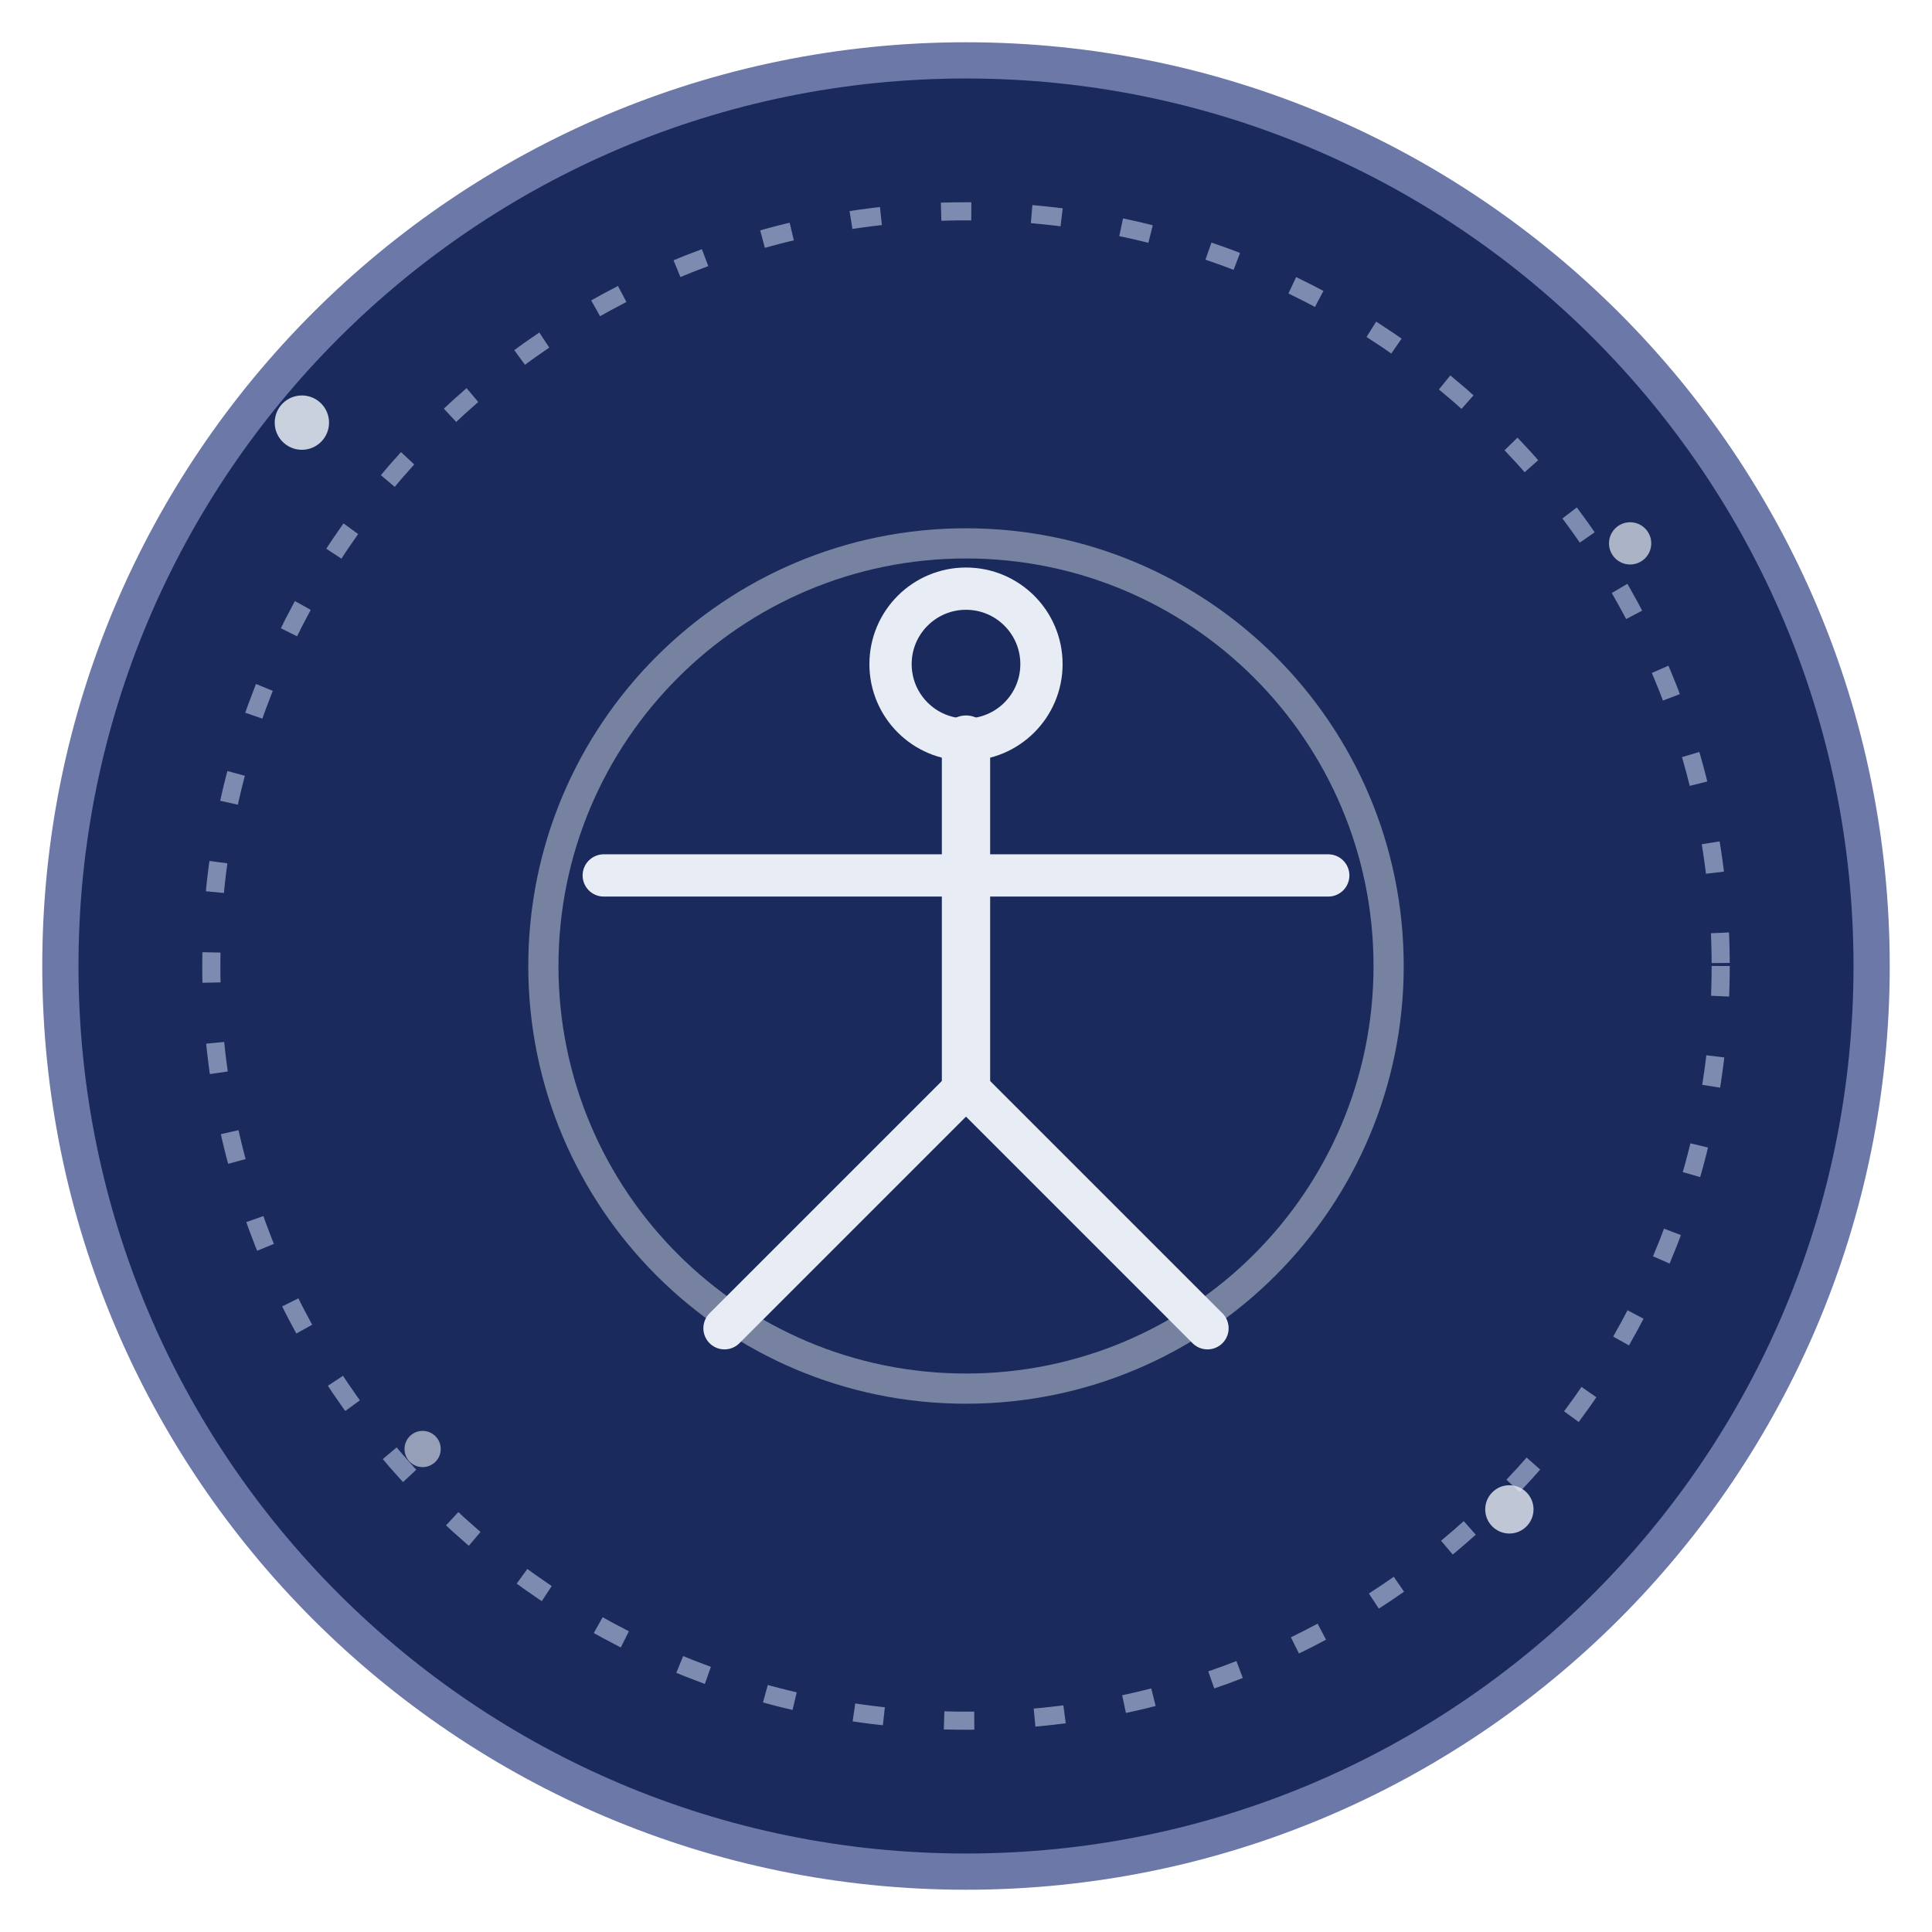
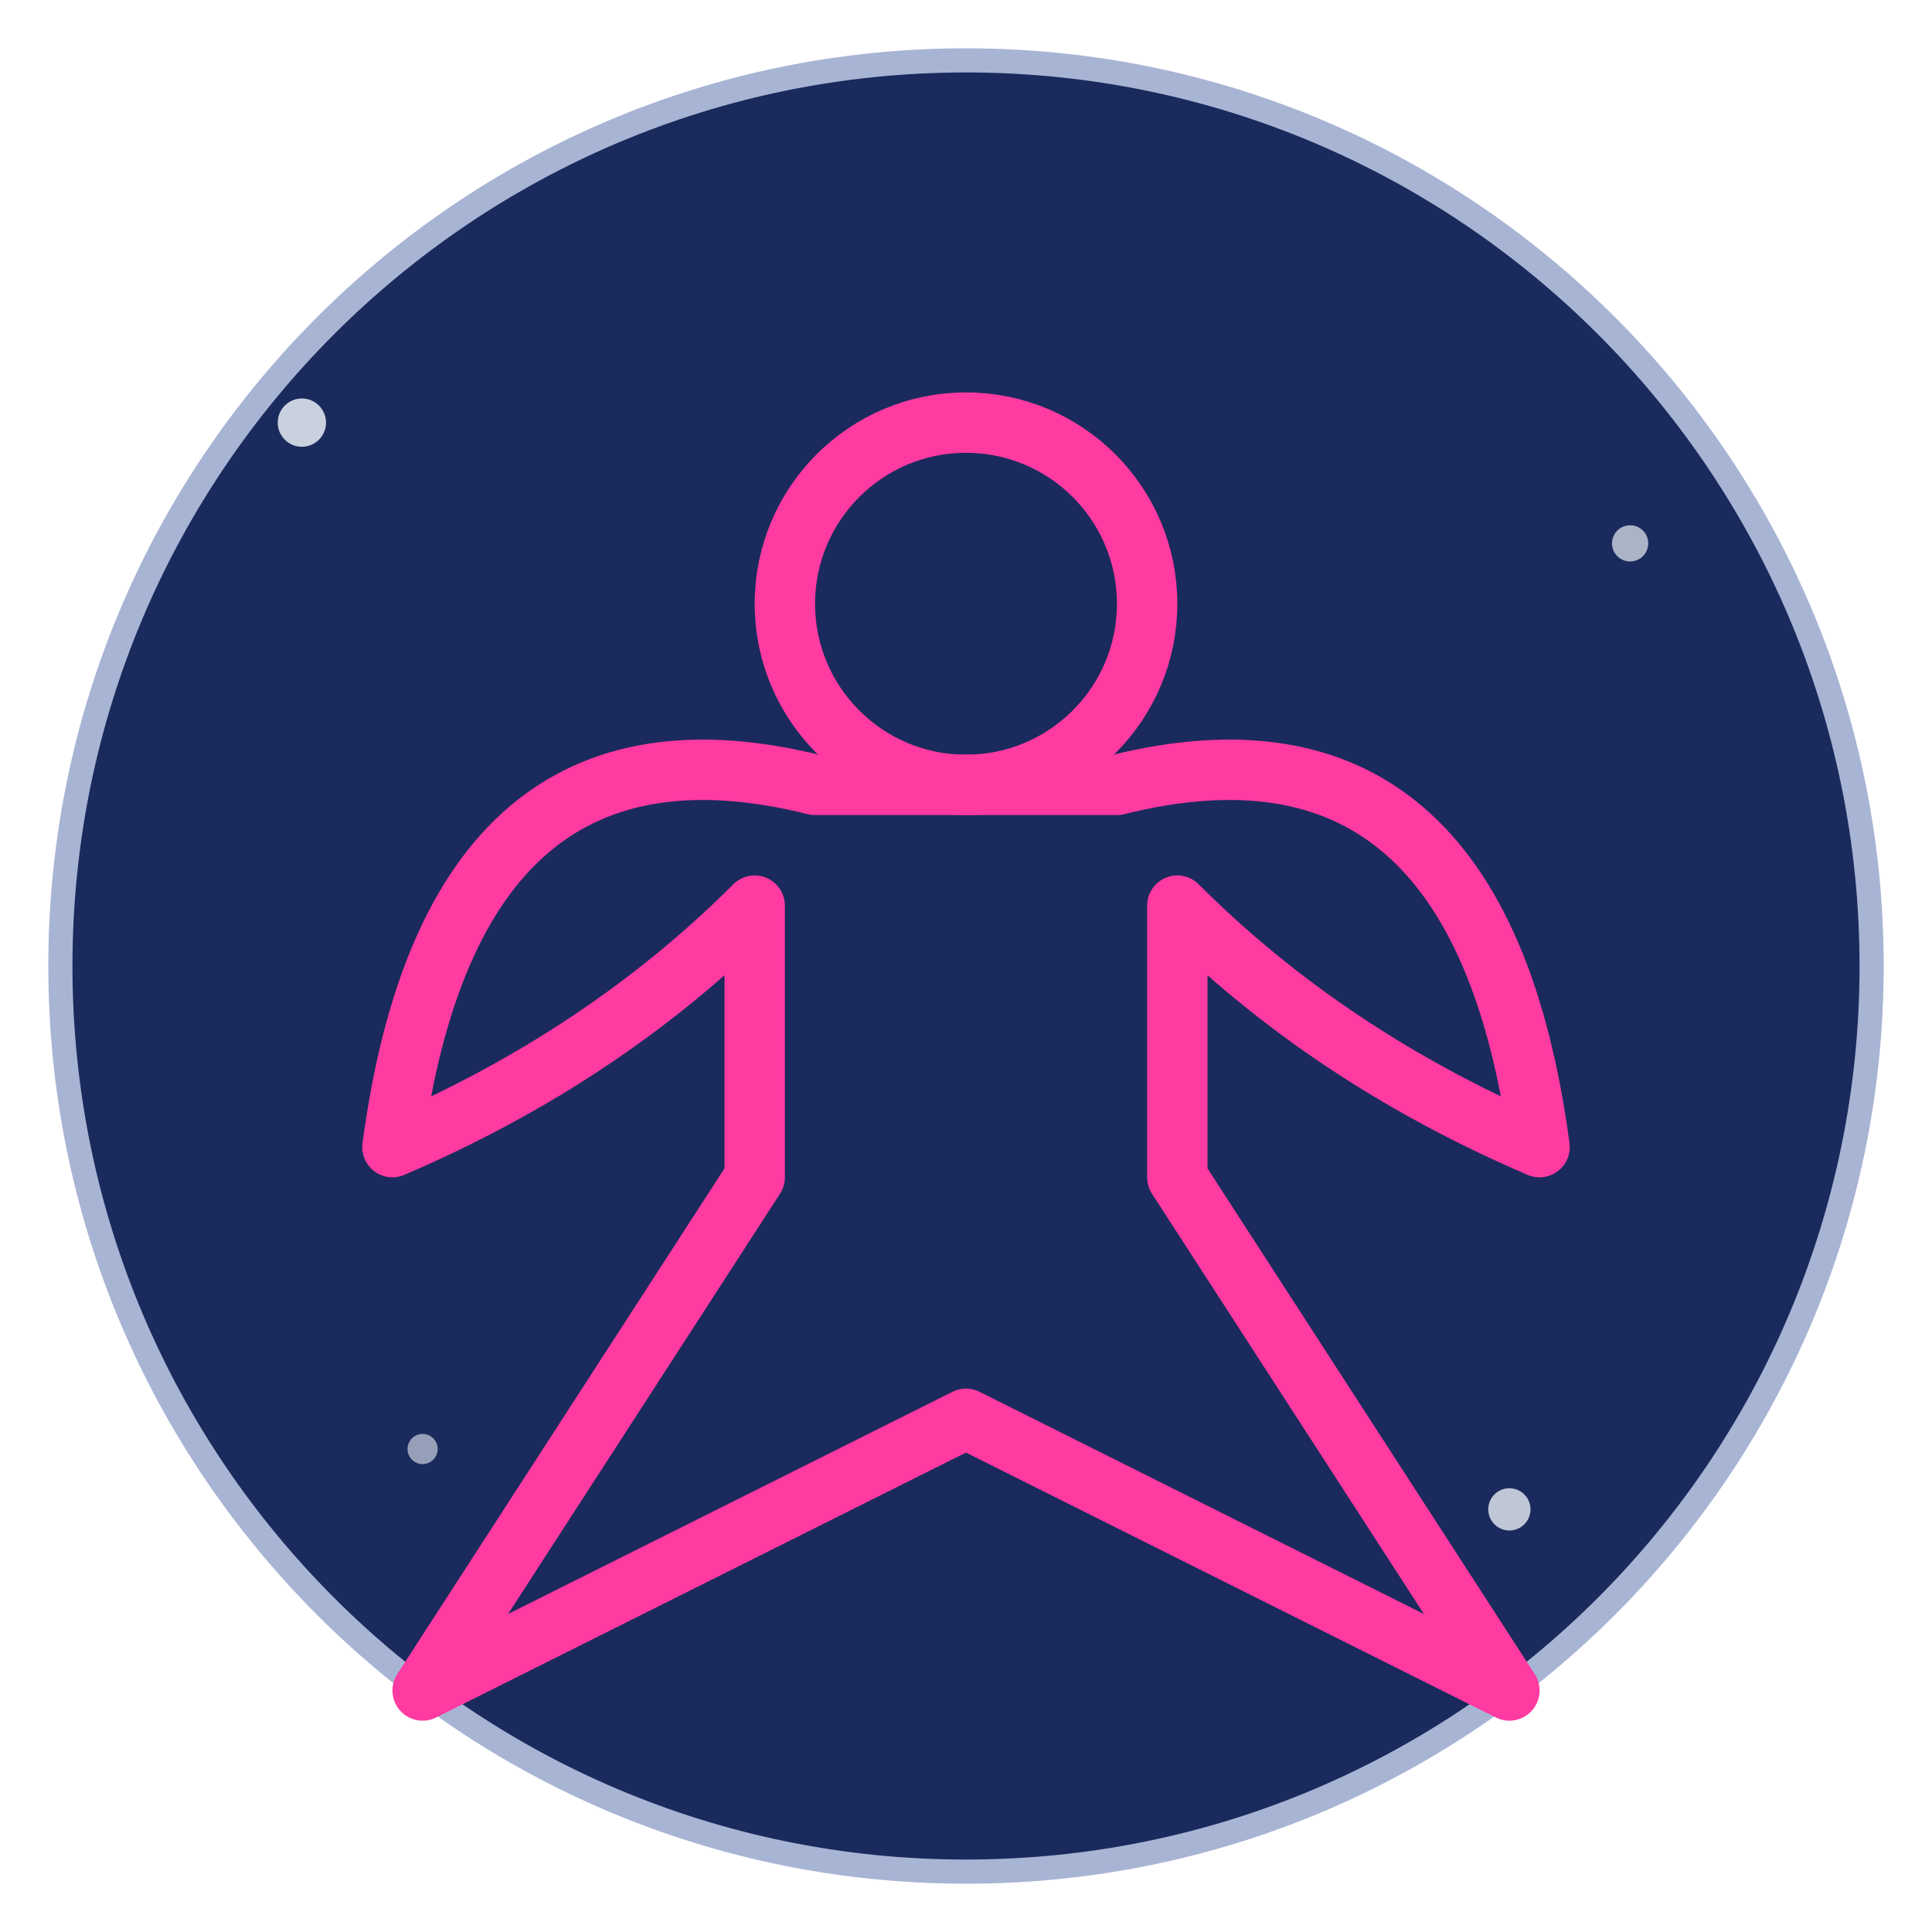
<svg xmlns="http://www.w3.org/2000/svg" viewBox="0 0 64 64" role="img" aria-label="EsoYou">
  <circle cx="32" cy="32" r="30" fill="#1a2a5c" />
-   <circle cx="32" cy="32" r="30" fill="none" stroke="#6b78a8" stroke-width="1.2" />
-   <circle cx="32" cy="32" r="25" fill="none" stroke="#a8b4d4" stroke-width="0.6" stroke-dasharray="1 2" opacity="0.7" />
-   <g stroke="#e8edf5" fill="none" stroke-linecap="round">
-     <circle cx="32" cy="32" r="14" stroke-width="1" opacity="0.45" />
-     <circle cx="32" cy="22" r="2.5" stroke-width="1.4" />
-     <line x1="32" y1="24.5" x2="32" y2="36" stroke-width="1.6" />
-     <line x1="20" y1="29" x2="44" y2="29" stroke-width="1.4" />
-     <line x1="32" y1="36" x2="24" y2="44" stroke-width="1.4" />
-     <line x1="32" y1="36" x2="40" y2="44" stroke-width="1.4" />
+   <circle cx="32" cy="32" r="30" fill="none" stroke="#a8b4d4" stroke-width="0.8" />
+   <g stroke="#ff3aa1" fill="none" stroke-width="2" stroke-linejoin="round" stroke-linecap="round">
+     <circle cx="32" cy="20" r="6" />
+     <path d="M 37 26              Q 49 23 51 38              Q 44 35 39 30              L 39 39              L 50 56              L 32 47              L 14 56              L 25 39              L 25 30              Q 20 35 13 38              Q 15 23 27 26 Z" />
  </g>
  <g fill="#e8edf5">
-     <circle cx="10" cy="14" r="0.9" opacity="0.85" />
-     <circle cx="54" cy="18" r="0.7" opacity="0.7" />
-     <circle cx="50" cy="50" r="0.8" opacity="0.8" />
-     <circle cx="14" cy="48" r="0.6" opacity="0.6" />
+     <circle cx="10" cy="14" r="0.8" opacity="0.85" />
+     <circle cx="54" cy="18" r="0.6" opacity="0.7" />
+     <circle cx="50" cy="50" r="0.7" opacity="0.8" />
+     <circle cx="14" cy="48" r="0.5" opacity="0.6" />
  </g>
</svg>
